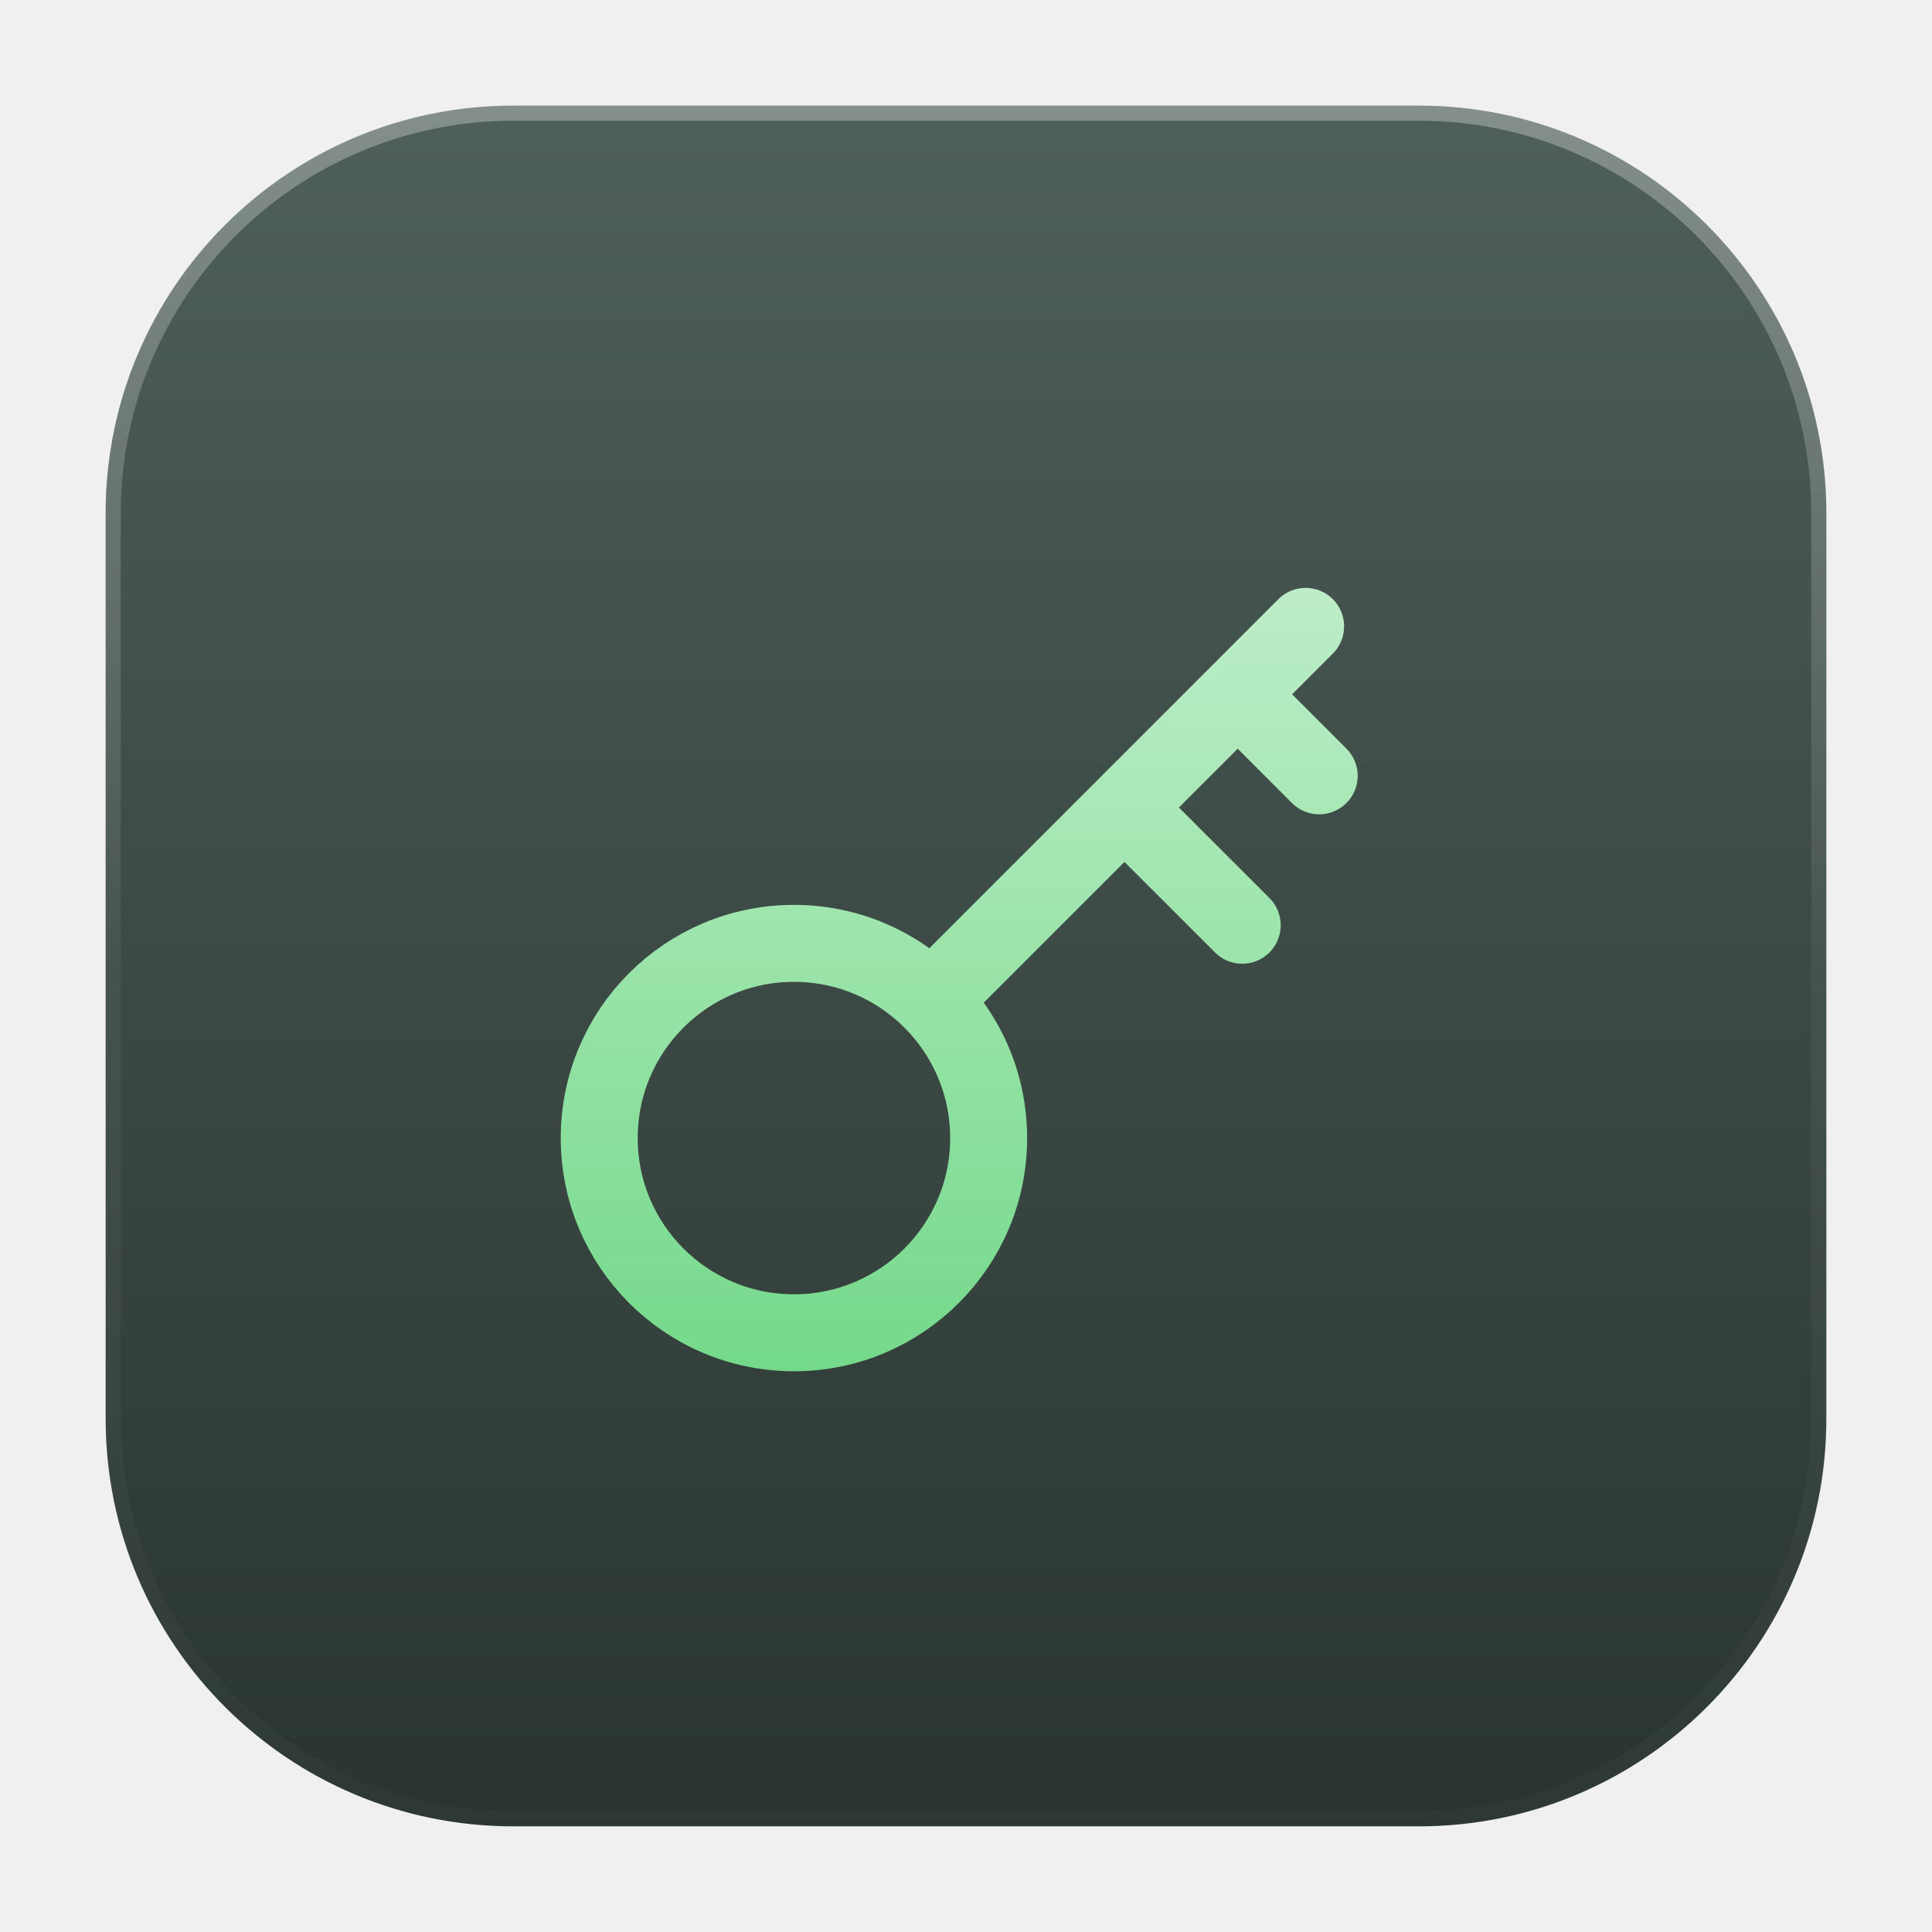
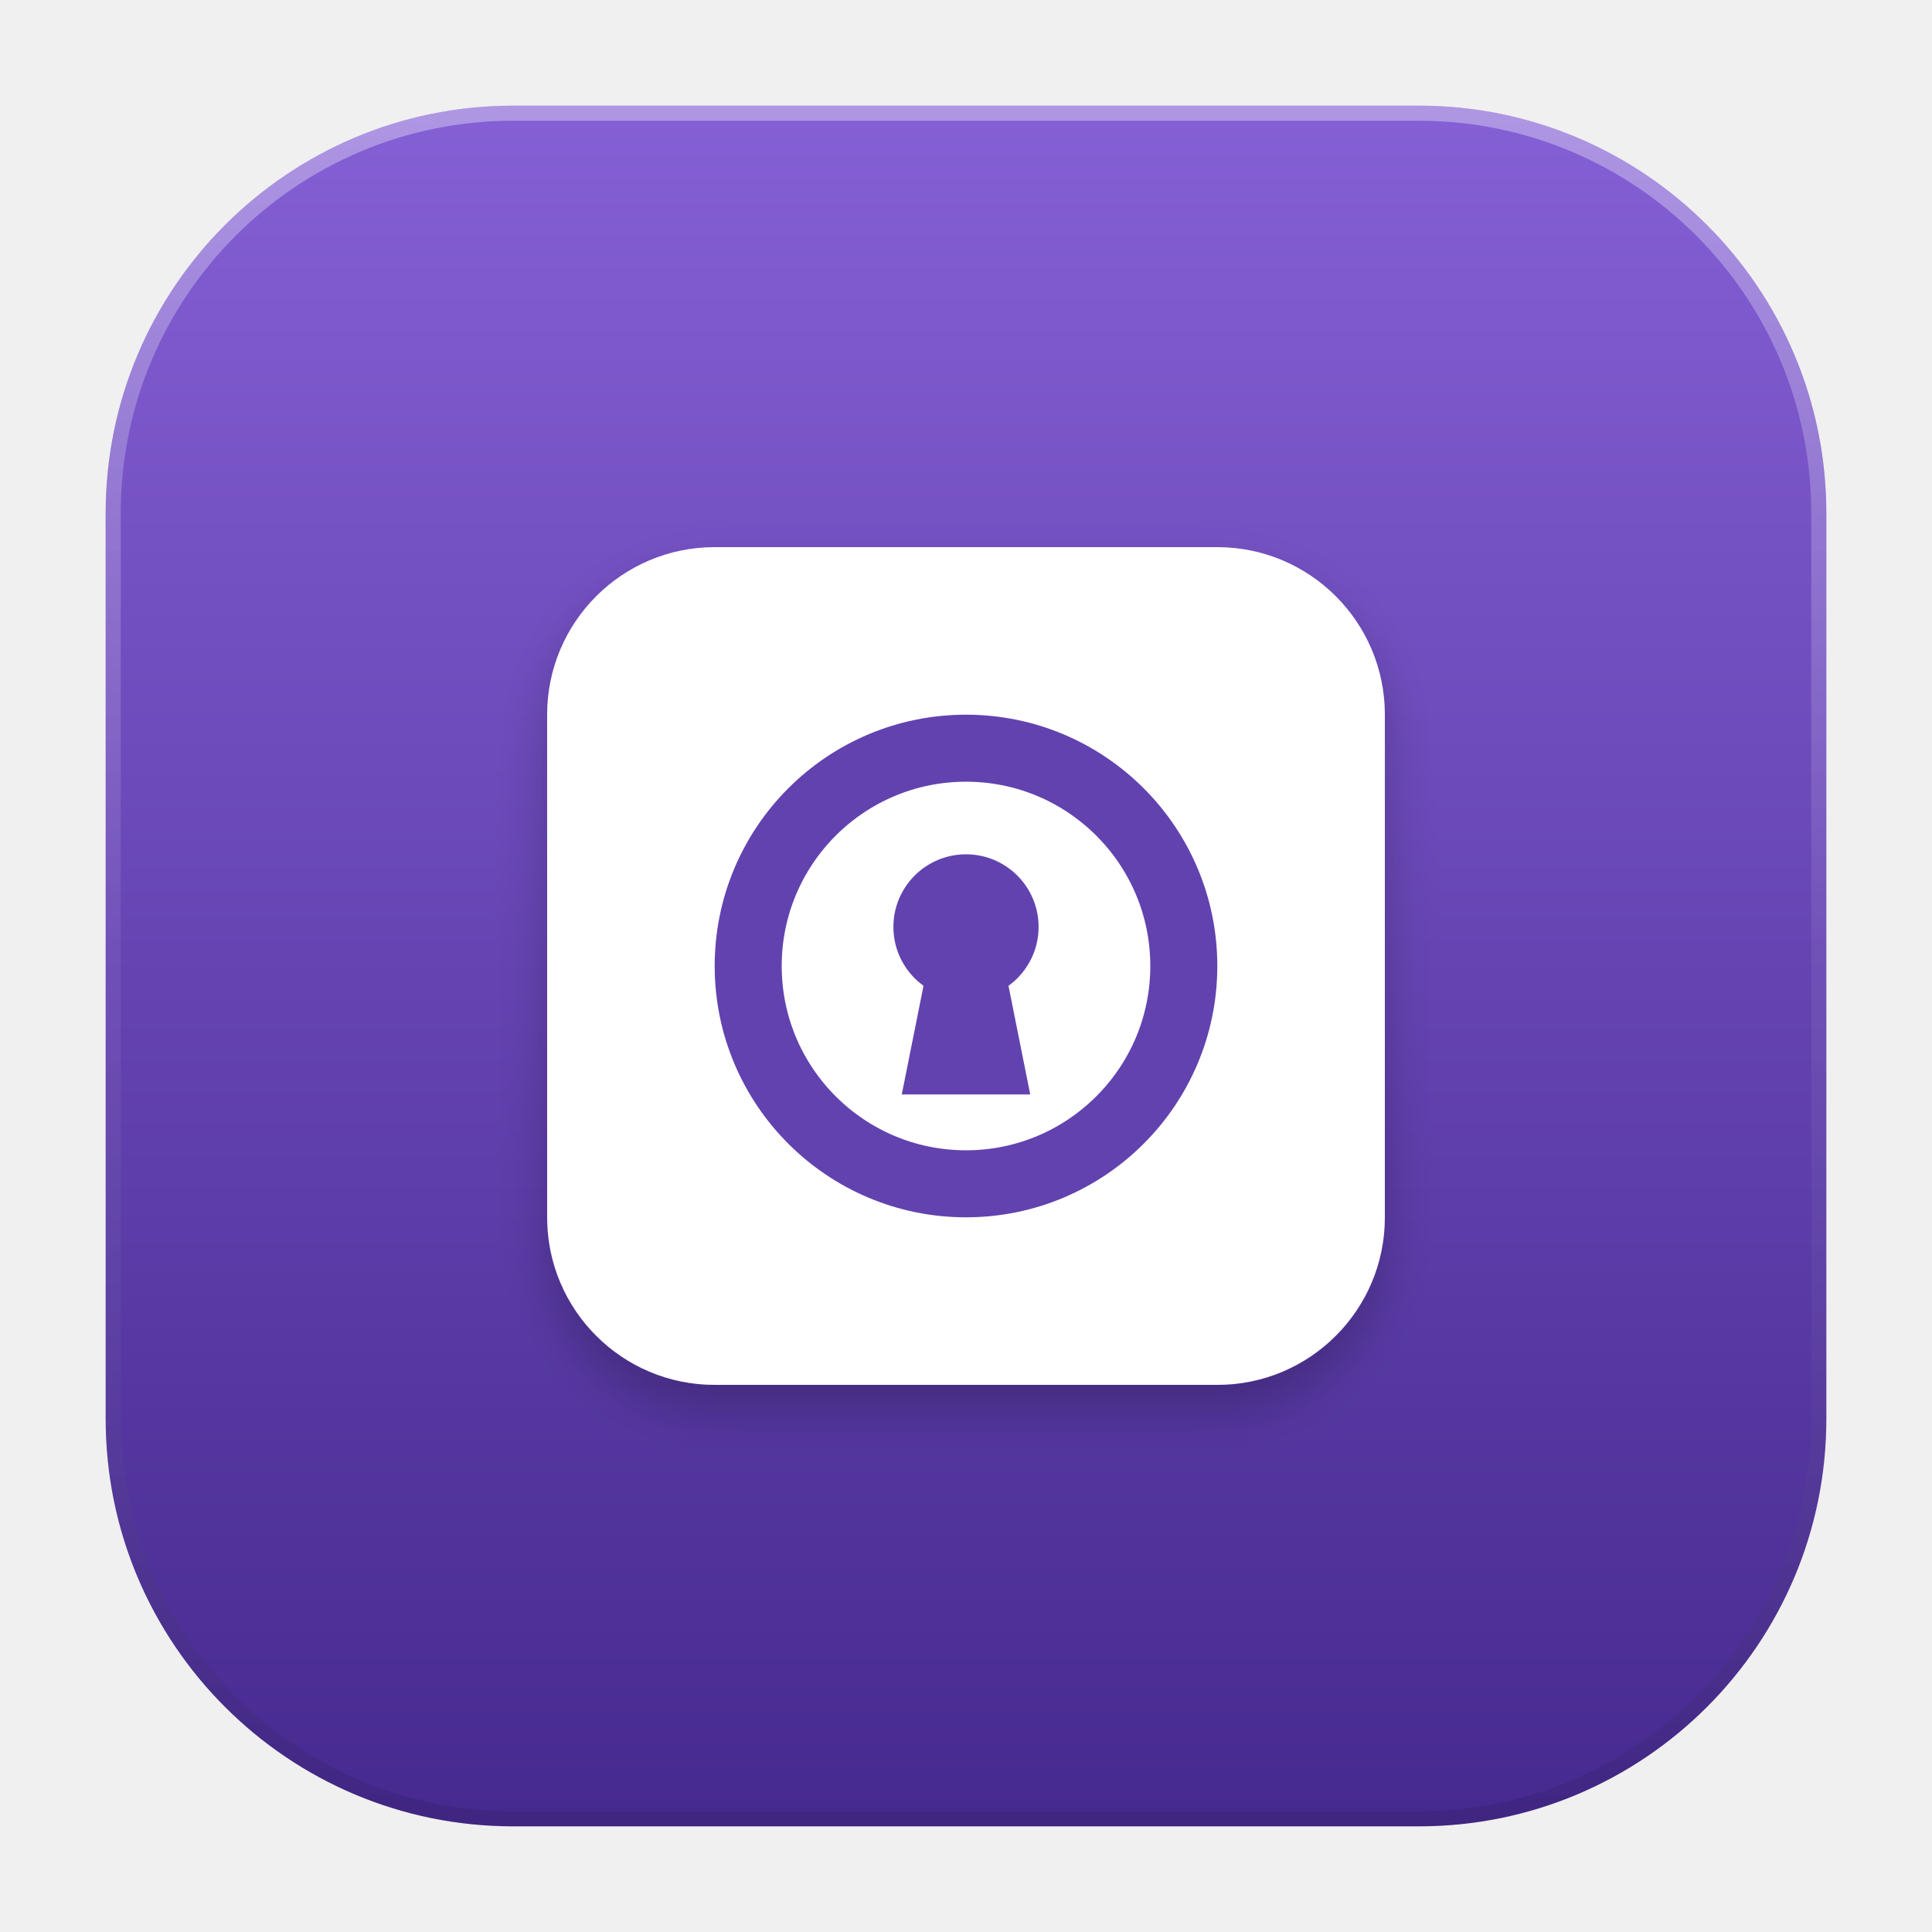
<svg xmlns="http://www.w3.org/2000/svg" viewBox="0 0 128 128" width="128" height="128">
  <defs>
    <linearGradient id="t" x1="0" y1="0" x2="0" y2="1">
-       <stop offset="0" stop-color="#4f5f5a" />
-       <stop offset="1" stop-color="#293430" />
+       <stop offset="0" stop-color="#8560d6" />
+       <stop offset="1" stop-color="#46298f" />
    </linearGradient>
    <linearGradient id="r" x1="0" y1="0" x2="0" y2="1">
-       <stop offset="0" stop-color="#fff" stop-opacity="0.30" />
-       <stop offset="0.5" stop-color="#fff" stop-opacity="0.05" />
-       <stop offset="1" stop-color="#fff" stop-opacity="0.02" />
+       <stop offset="0" stop-color="#fff" stop-opacity="0.34" />
+       <stop offset="0.5" stop-color="#fff" stop-opacity="0.06" />
+       <stop offset="1" stop-color="#000" stop-opacity="0.10" />
    </linearGradient>
-     <linearGradient id="i" gradientUnits="userSpaceOnUse" x1="0" y1="3" x2="0" y2="21">
-       <stop offset="0" stop-color="#c0eeca" />
-       <stop offset="1" stop-color="#74d98a" />
-     </linearGradient>
+     <filter id="s" x="-20%" y="-20%" width="140%" height="150%">
+       <feDropShadow dx="0" dy="0.450" stdDeviation="0.450" flood-color="#000" flood-opacity="0.22" />
+     </filter>
  </defs>
  <rect x="7" y="7" width="114" height="114" rx="27" fill="url(#t)" />
  <rect x="7.500" y="7.500" width="113" height="113" rx="26.500" fill="none" stroke="url(#r)" />
-   <g transform="translate(28 28) scale(3)" fill="none" stroke="url(#i)" stroke-width="1.700" stroke-linecap="round" stroke-linejoin="round">
-     <path d="M3.9 15.8a4.3 4.3 0 1 0 8.6 0a4.3 4.3 0 1 0 -8.6 0z" opacity="1" />
-     <path d="M11.300 12.700L19.500 4.500 M15.500 8.500l2.600 2.600 M18 6l1.800 1.800" opacity="1" />
+   <g transform="translate(19.600 19.600) scale(3.700)" filter="url(#s)">
+     <path d="M7.5 4.5h9a3 3 0 0 1 3 3v9a3 3 0 0 1 -3 3h-9a3 3 0 0 1 -3 -3v-9a3 3 0 0 1 3 -3z" fill="#fff" opacity="1" />
+     <path d="M8.1 12a3.9 3.9 0 1 0 7.8 0a3.9 3.9 0 1 0 -7.8 0z" fill="none" stroke="#6242af" stroke-width="1.2" stroke-linecap="round" stroke-linejoin="round" opacity="1" />
+     <path d="M10.7 11.3a1.3 1.3 0 1 0 2.6 0a1.3 1.3 0 1 0 -2.6 0z" fill="#6242af" opacity="1" />
+     <path d="M11.350 11.800h1.300l.500 2.500h-2.300z" fill="#6242af" opacity="1" />
  </g>
</svg>
